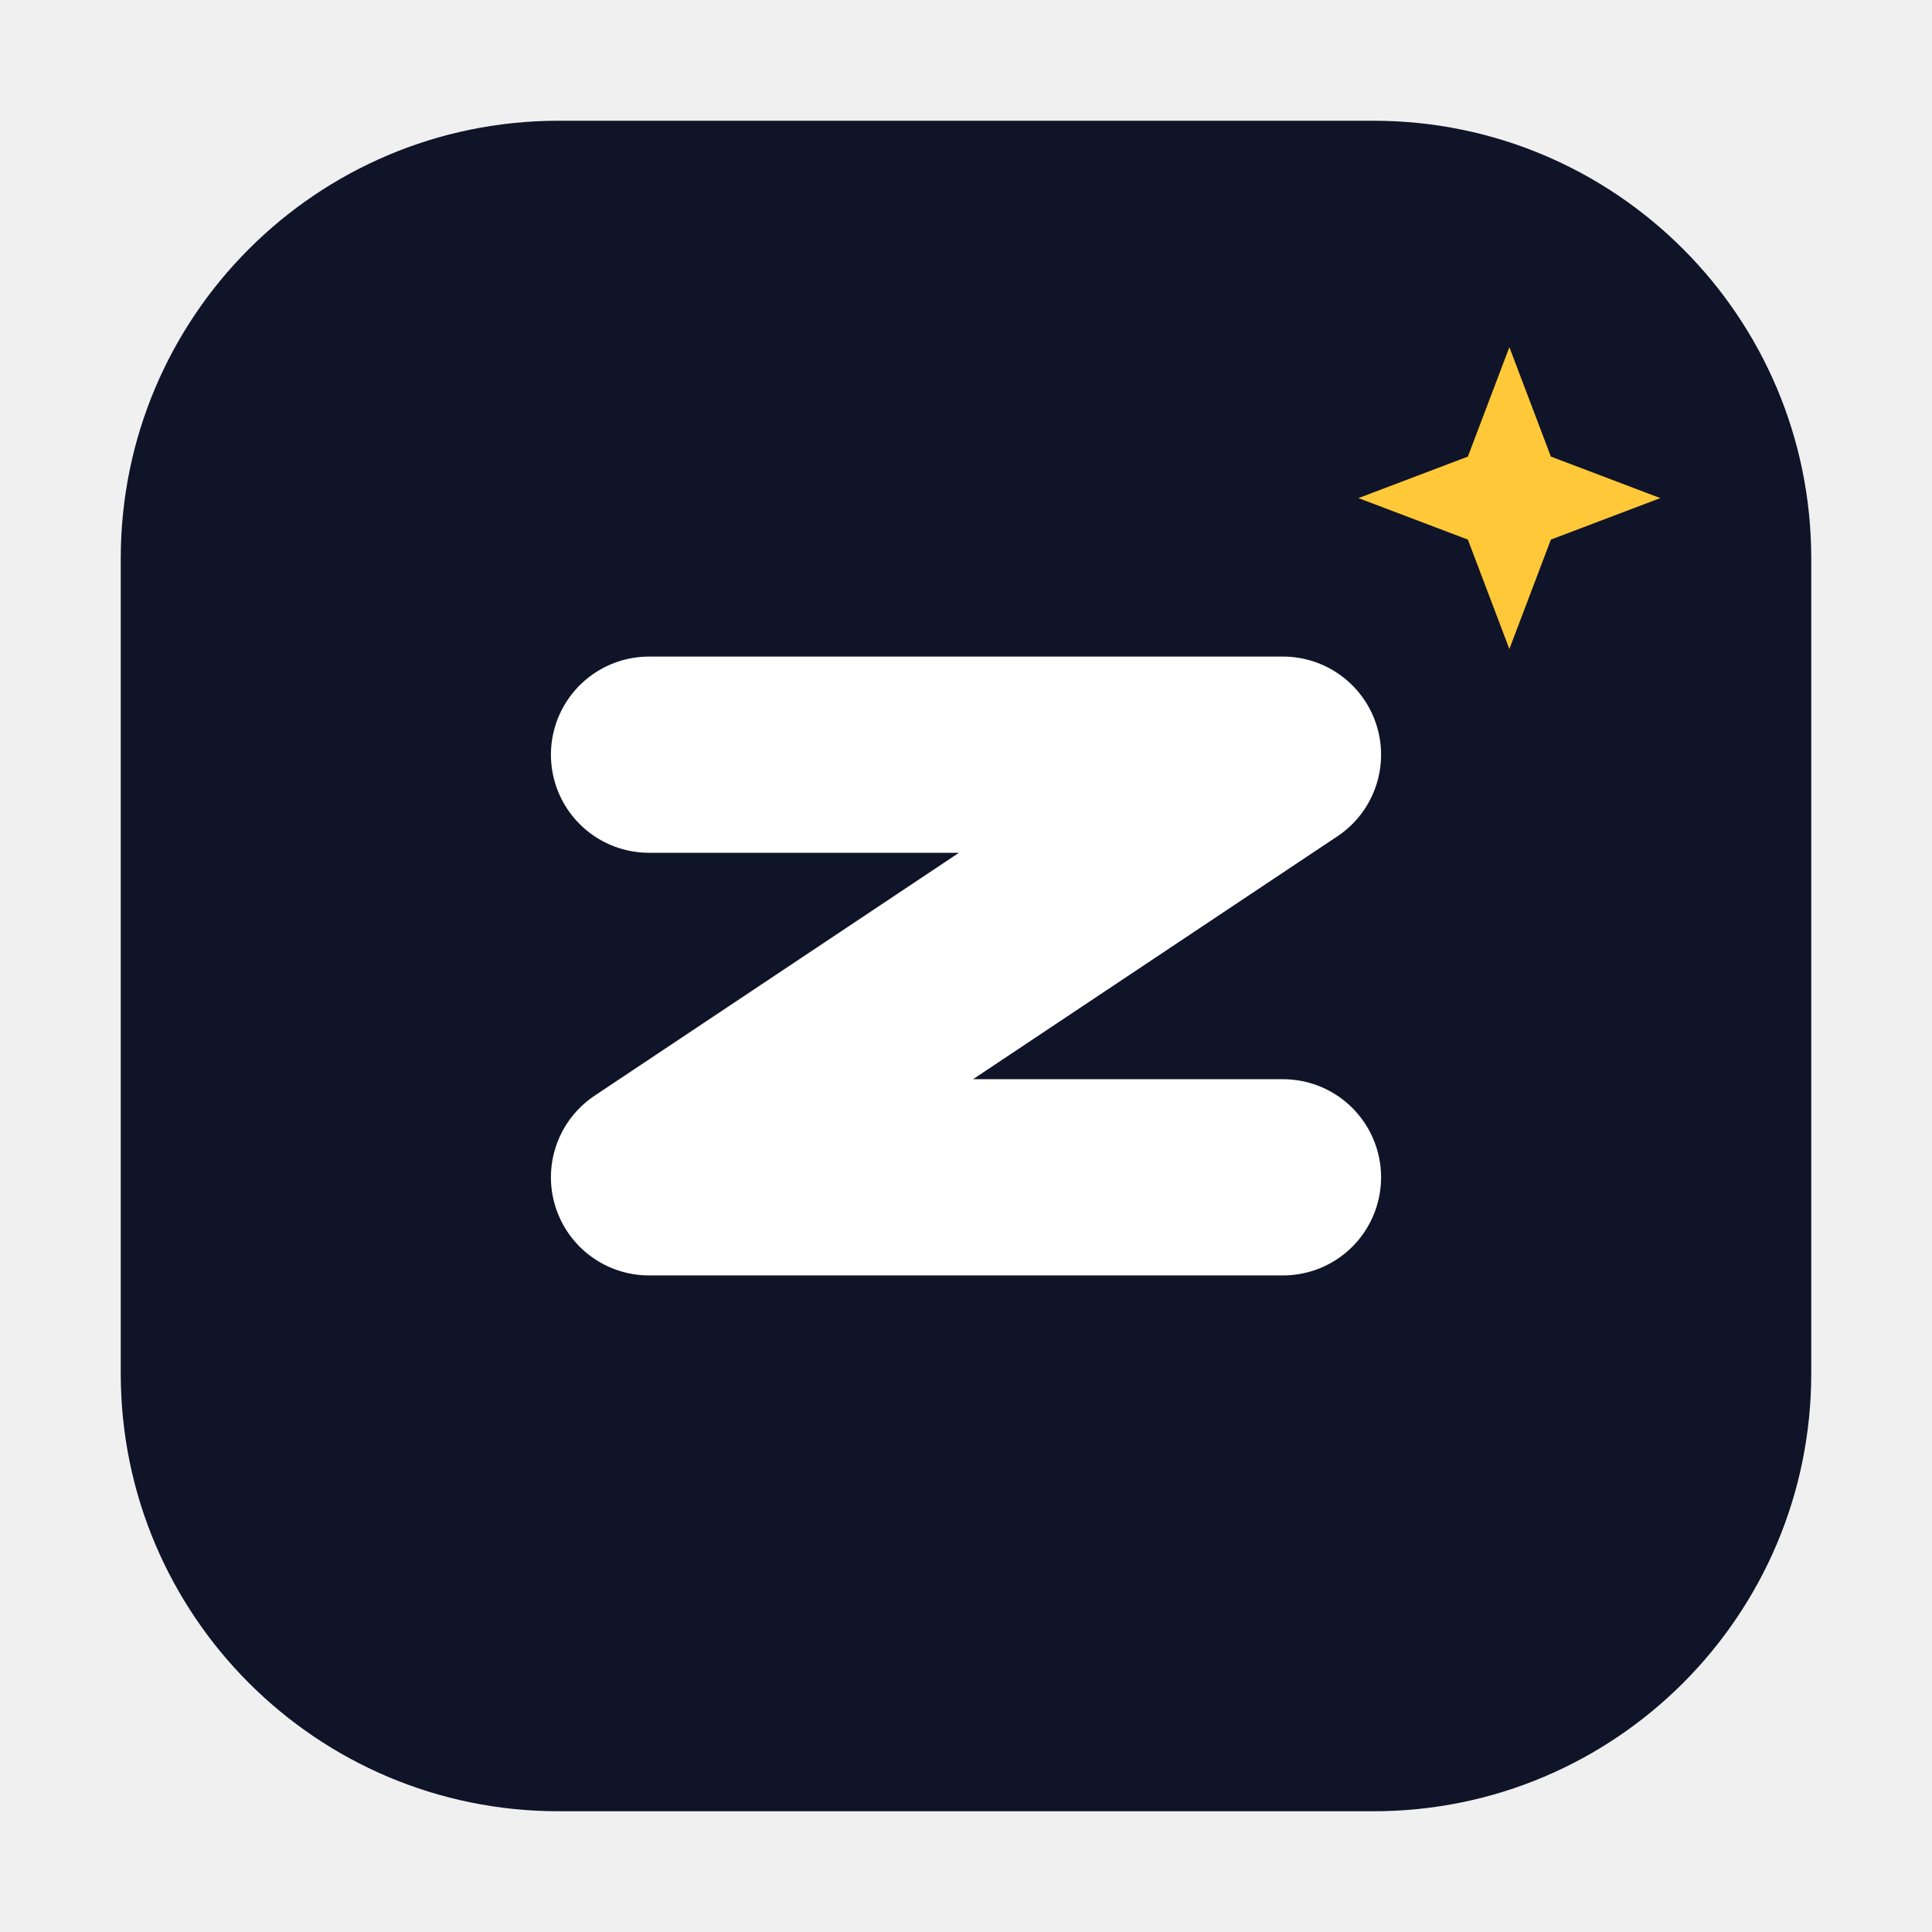
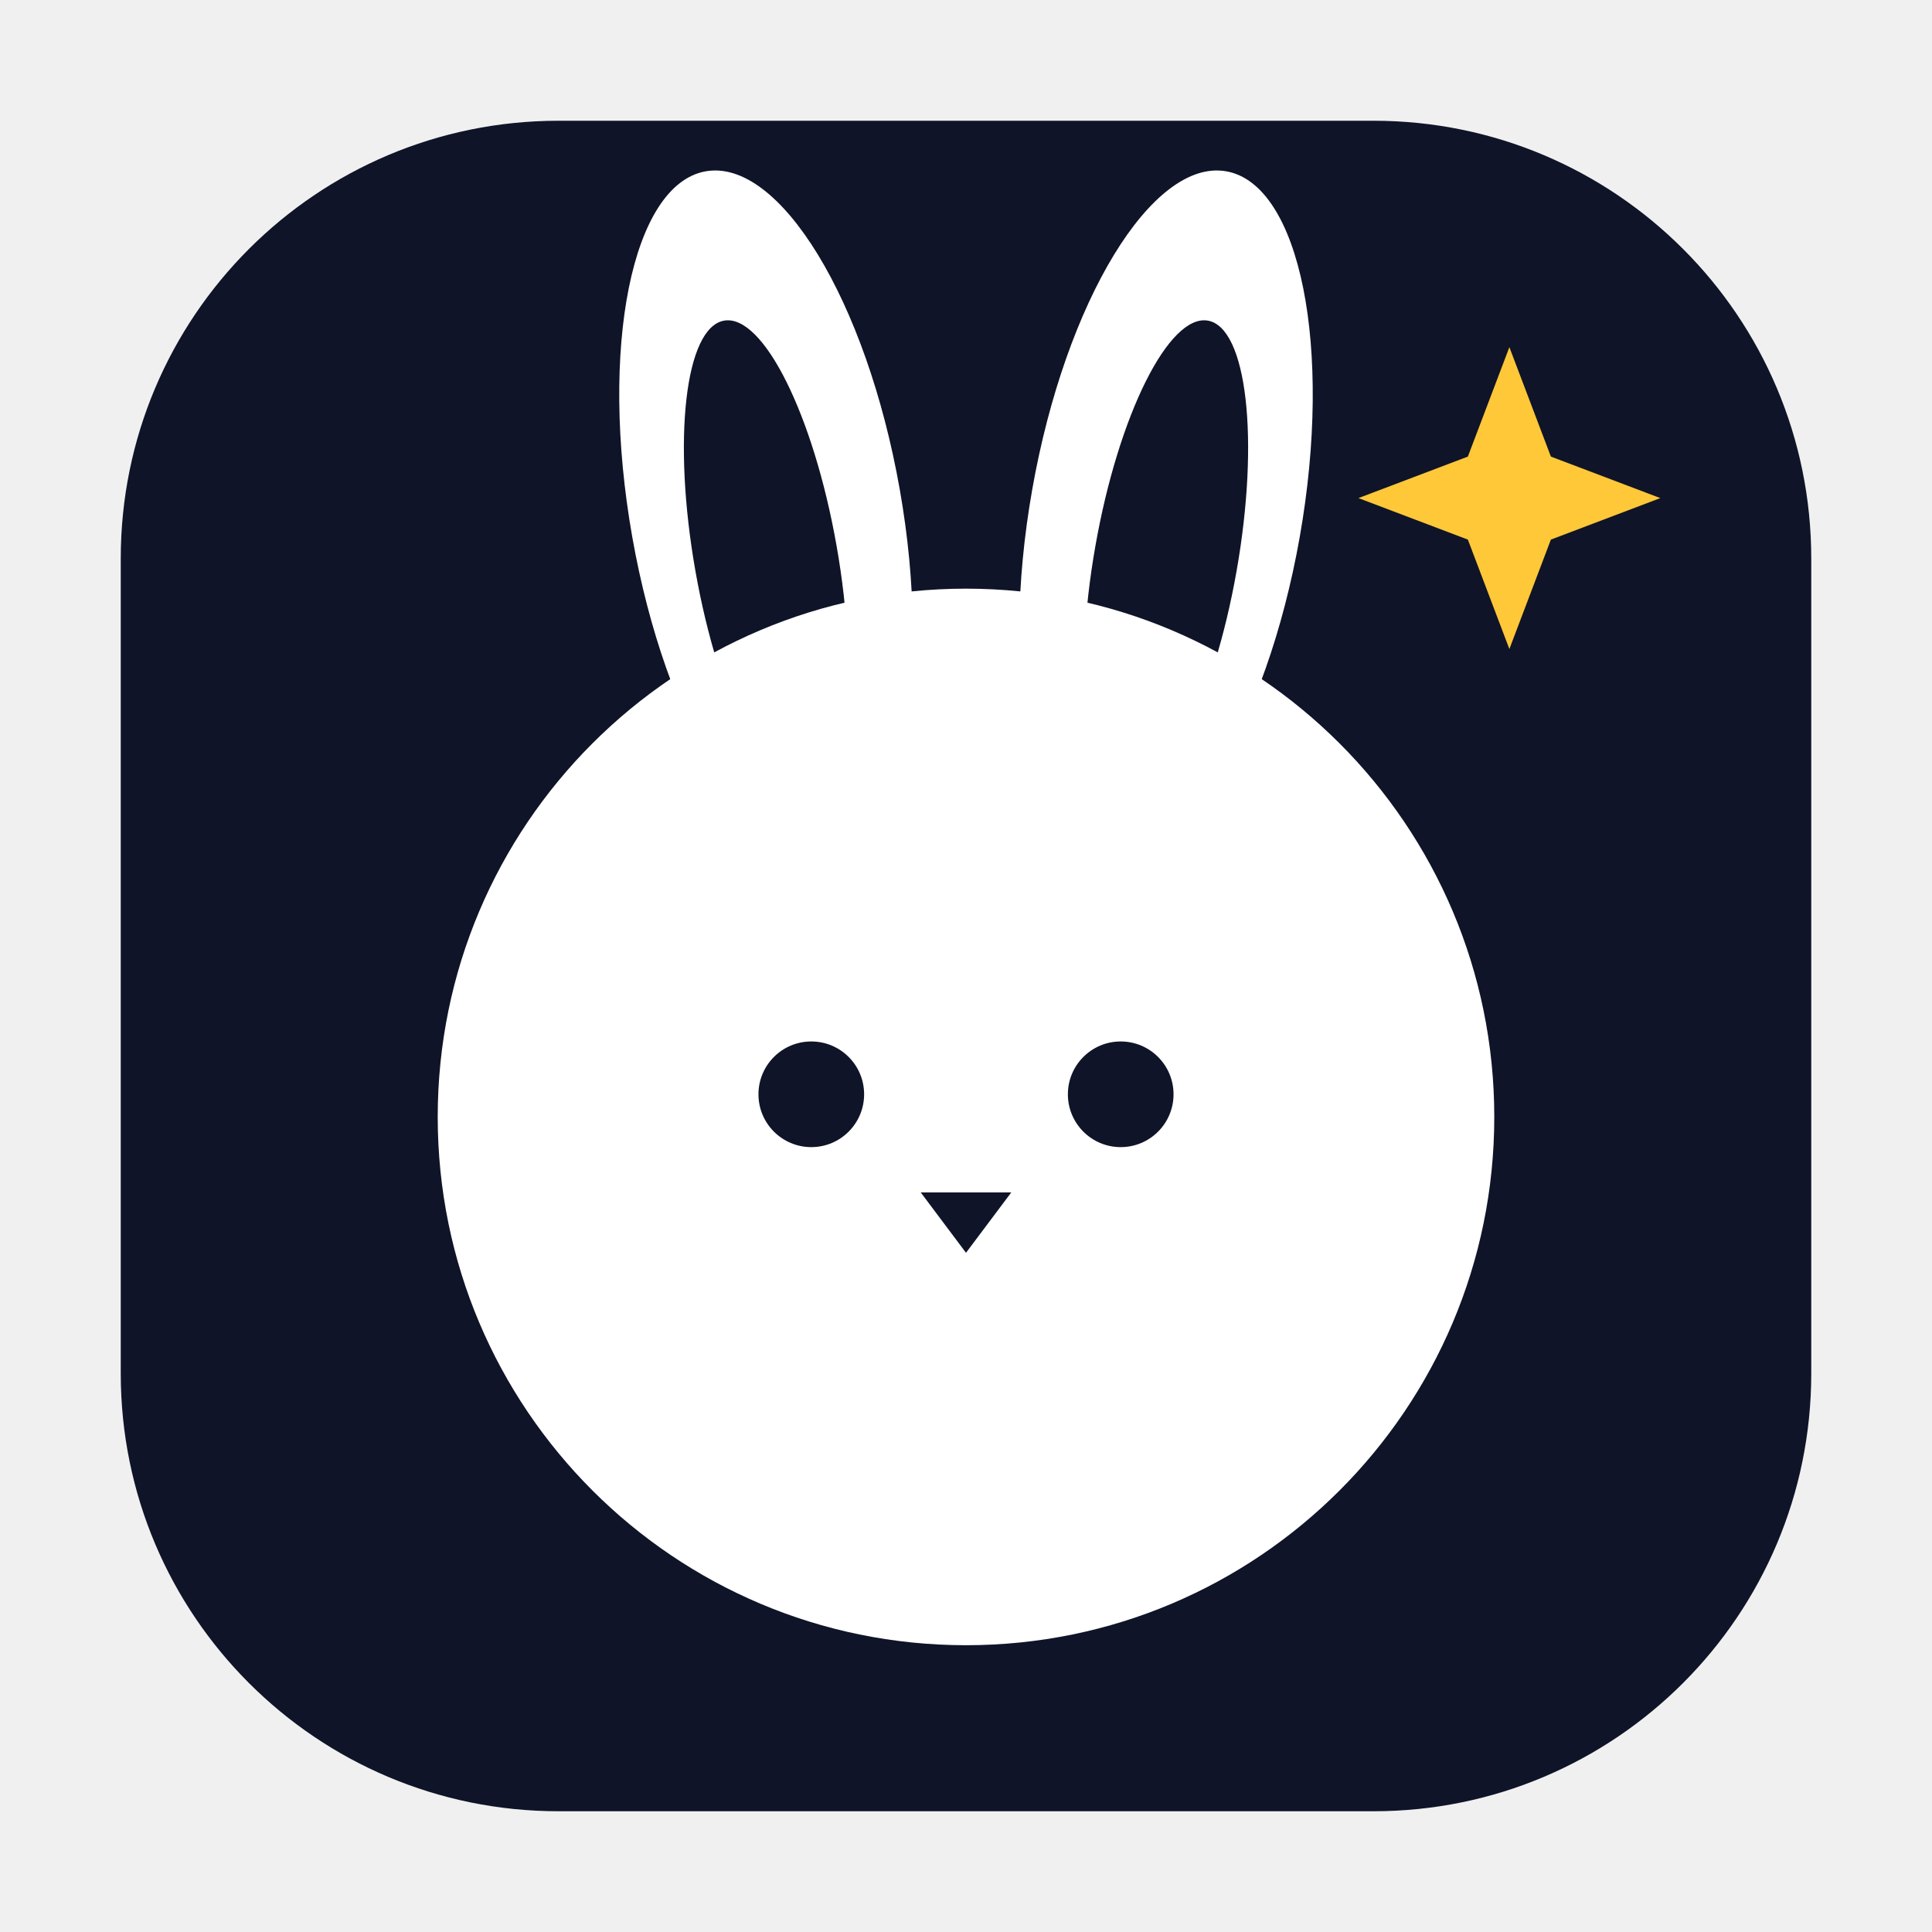
<svg xmlns="http://www.w3.org/2000/svg" width="512" height="512" viewBox="0 0 512 512">
  <rect x="32" y="32" width="448" height="448" rx="116" fill="#0F1428" />
-   <path d="M 172 200 H 340 L 172 312 H 340" fill="none" stroke="#FFFFFF" stroke-width="52" stroke-linecap="round" stroke-linejoin="round" />
+   <ellipse cx="203" cy="136" rx="36" ry="92" fill="#FFFFFF" transform="rotate(-10 203 136)" />
+   <ellipse cx="309" cy="136" rx="36" ry="92" fill="#FFFFFF" transform="rotate(10 309 136)" />
+   <ellipse cx="203" cy="148" rx="19" ry="64" fill="#0F1428" transform="rotate(-10 203 148)" />
+   <ellipse cx="309" cy="148" rx="19" ry="64" fill="#0F1428" transform="rotate(10 309 148)" />
+   <circle cx="256" cy="296" r="140" fill="#FFFFFF" />
+   <circle cx="215" cy="290" r="14" fill="#0F1428" />
+   <circle cx="297" cy="290" r="14" fill="#0F1428" />
+   <path d="M 244 316 H 268 L 256 332 Z" fill="#0F1428" />
  <path d="M 400 92 L 411 121 L 440 132 L 411 143 L 400 172 L 389 143 L 360 132 L 389 121 Z" fill="#FFC838" />
</svg>
